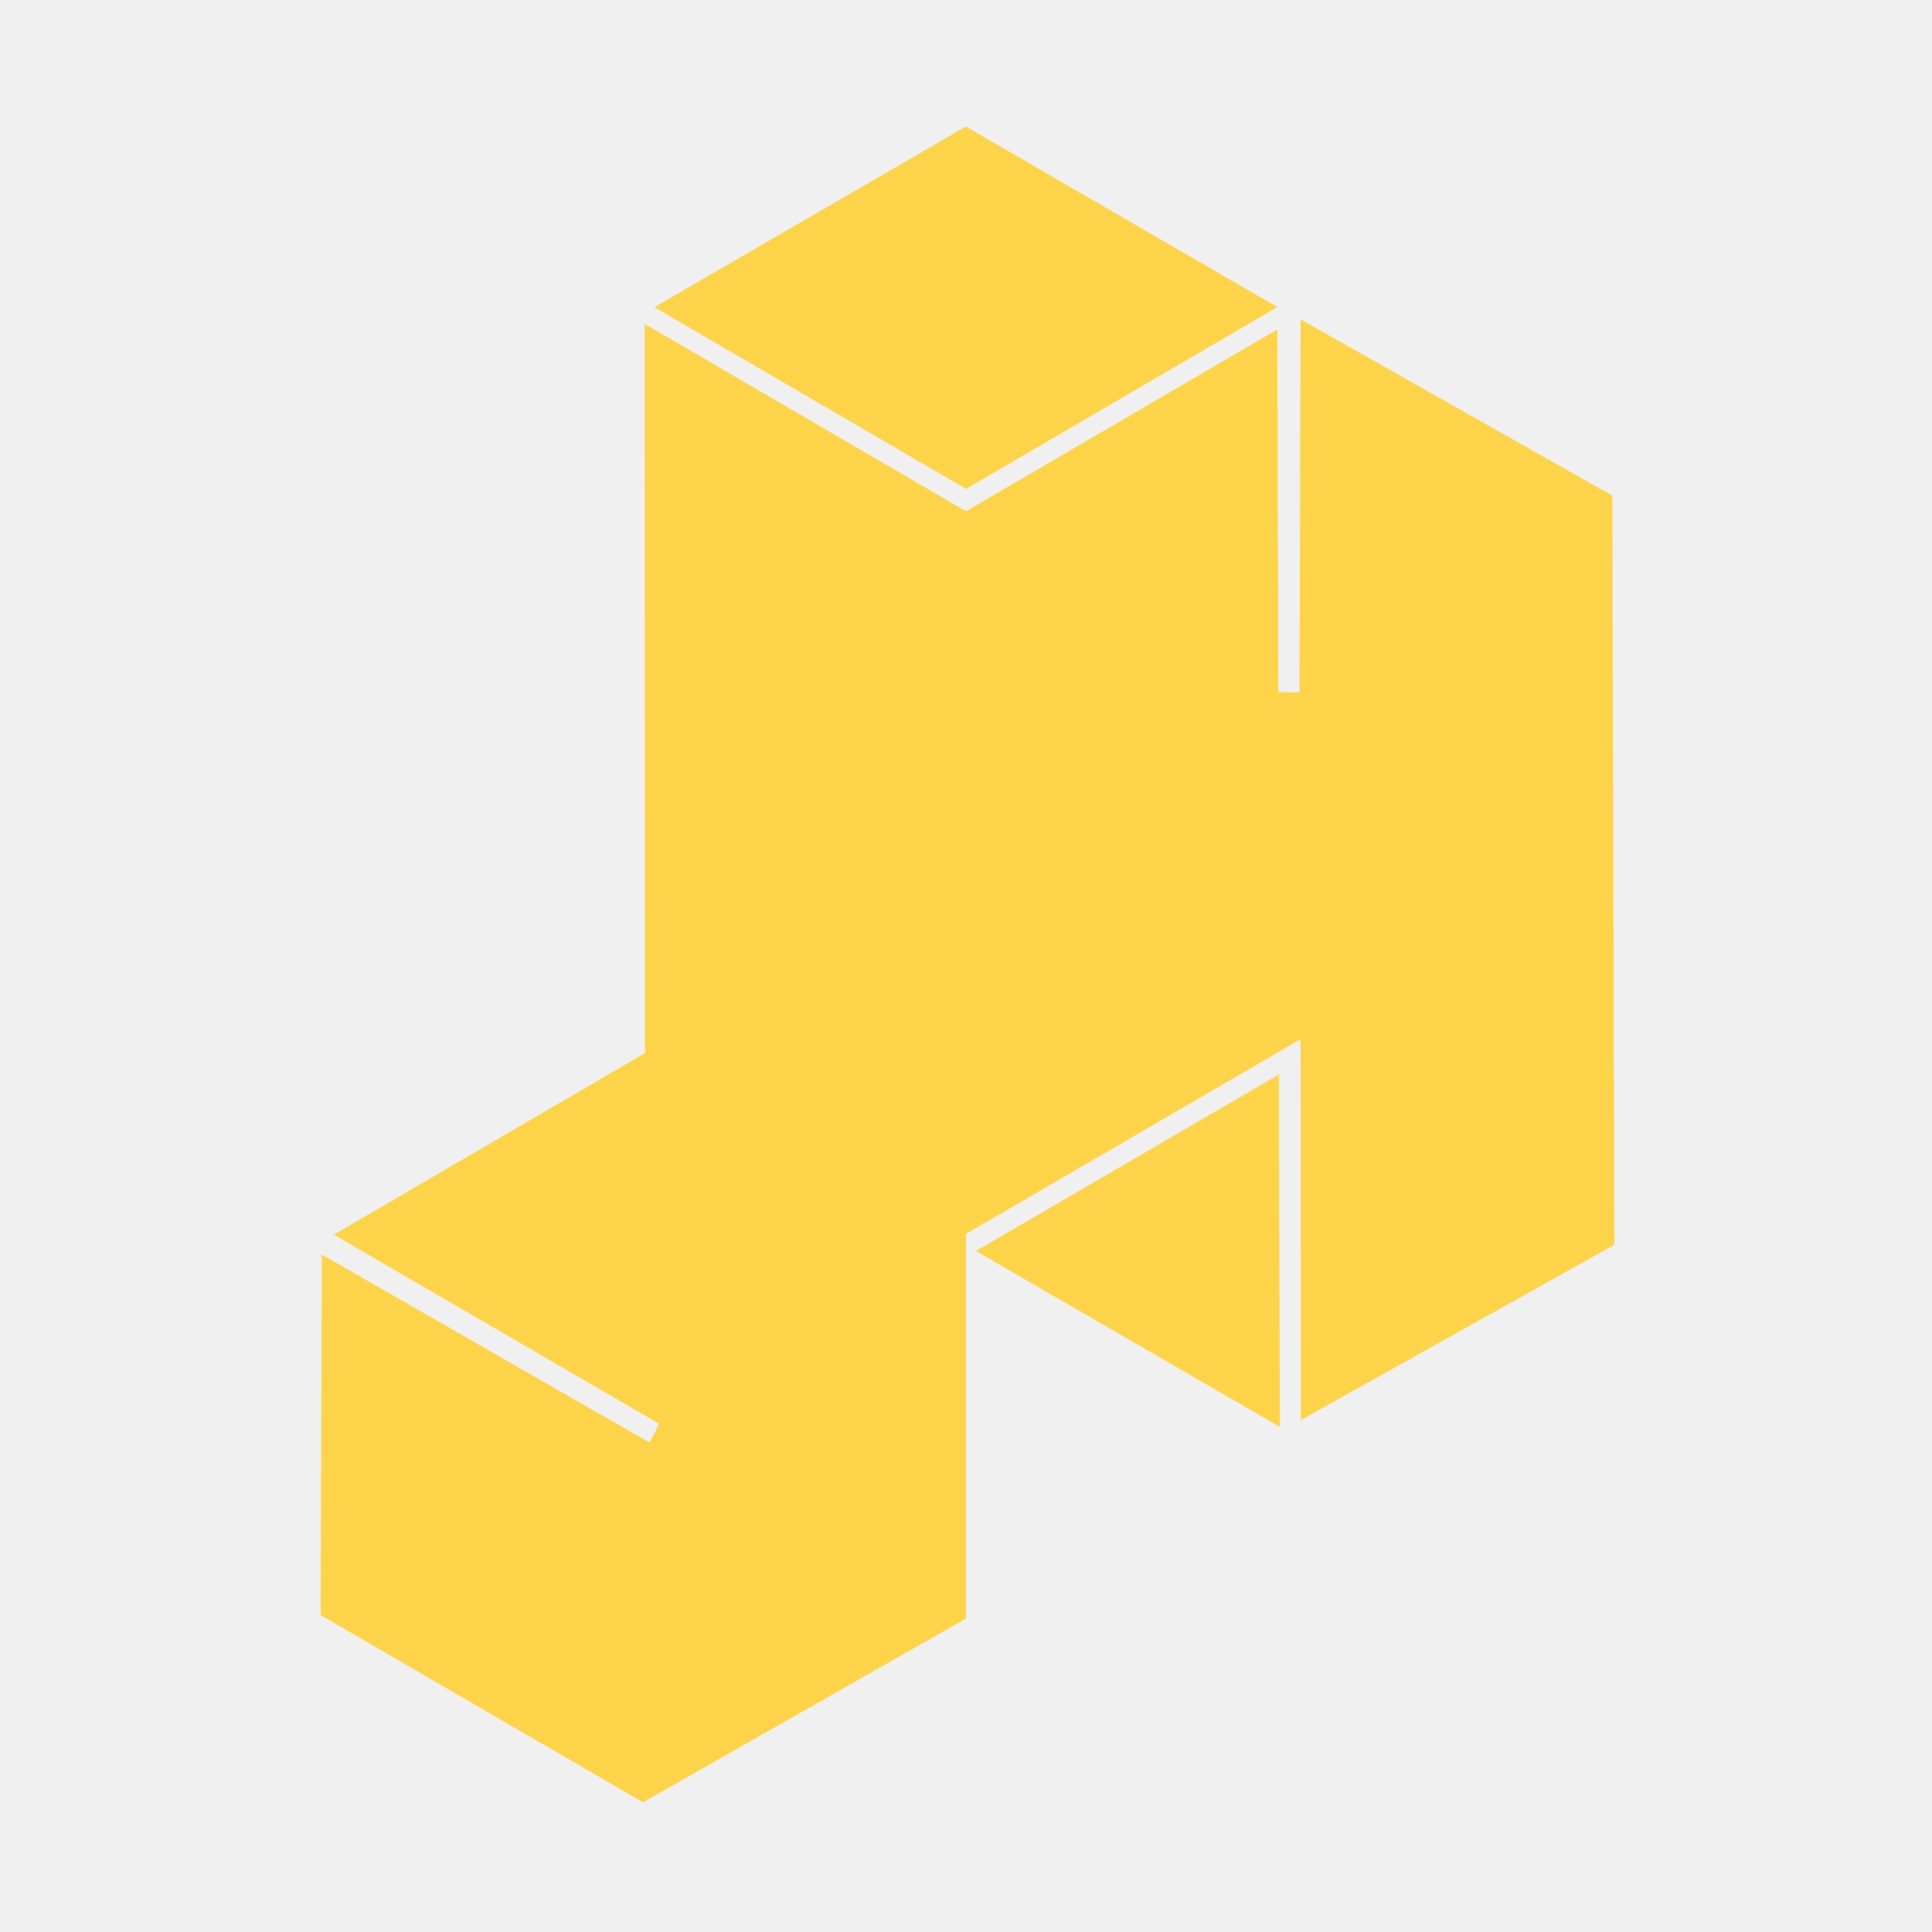
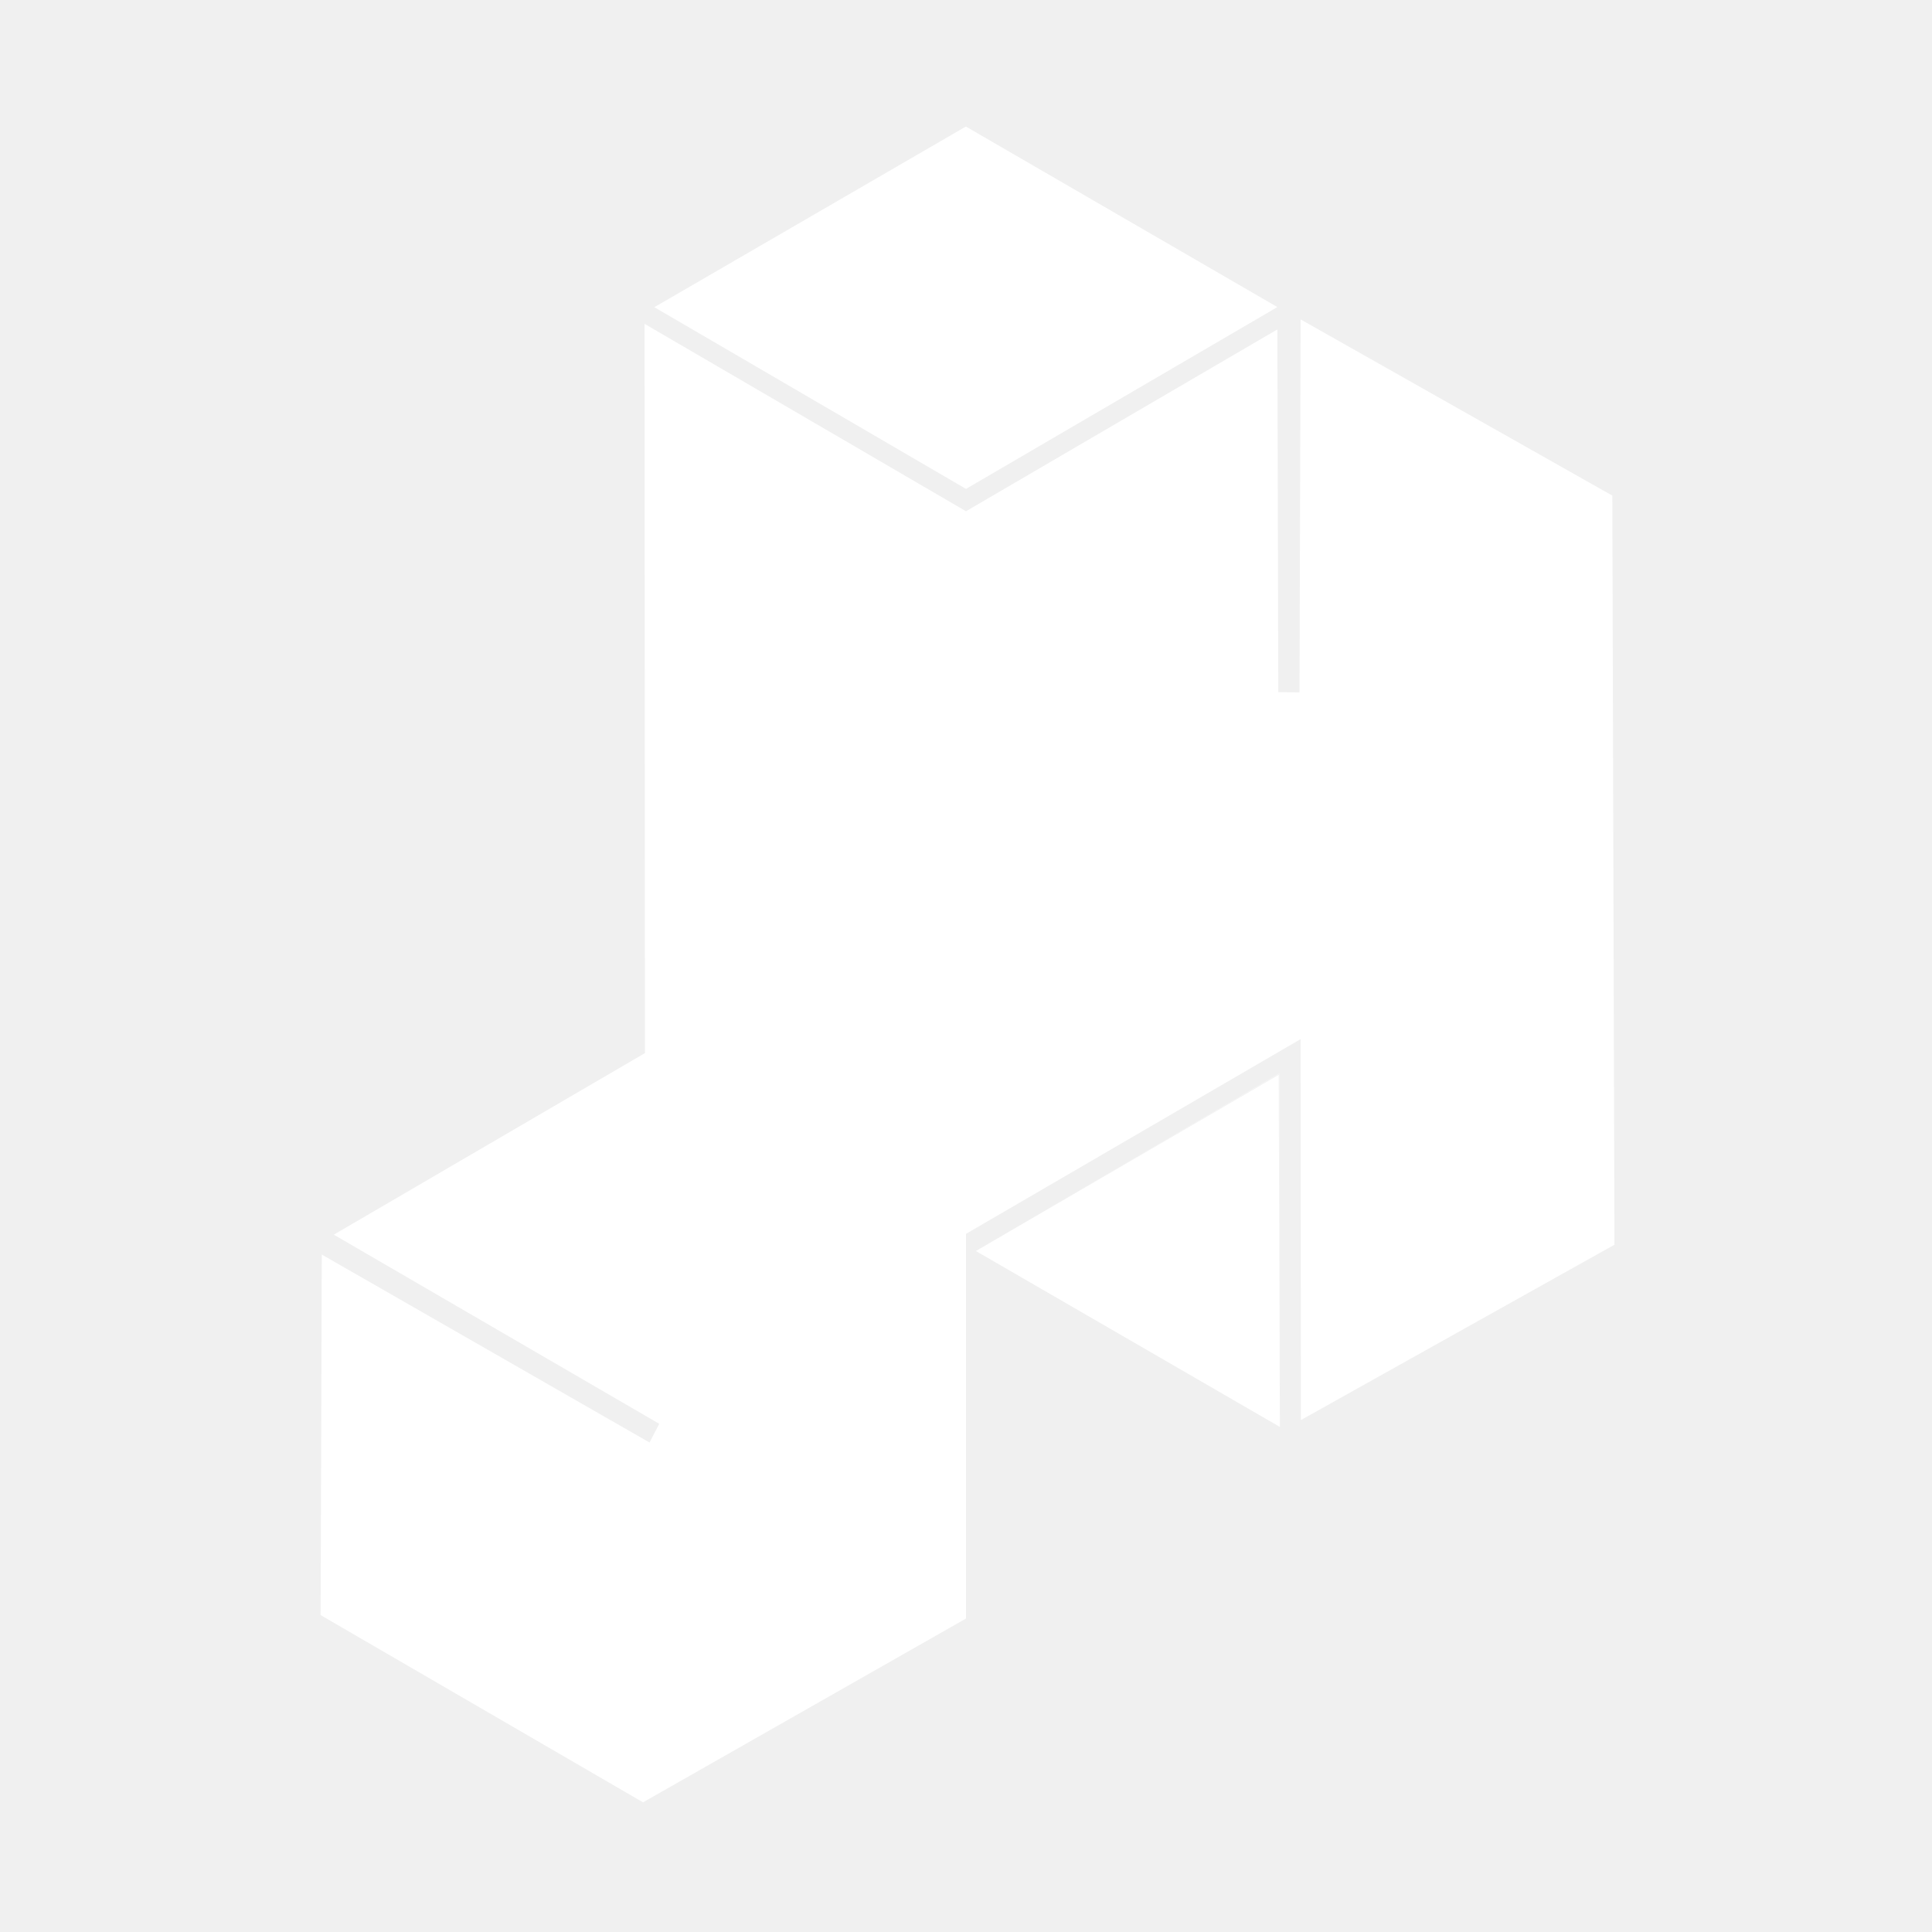
<svg xmlns="http://www.w3.org/2000/svg" width="2625" height="2625" viewBox="0 0 2625 2625" fill="none">
-   <path fill-rule="evenodd" clip-rule="evenodd" d="M875.761 440L1312.5 694.648L1735.55 447.601L1736.81 940.419L1765.64 940.766L1767.14 433.986L2190.66 673.395L2193.53 1691.21L1767.53 1929.43L1767.14 1411.85L1312.5 1676.43V2199.09L873.683 2448.81L435.626 2194.42L437.227 1704.57L882.52 1959.95L895.707 1934.51L453.543 1677.53L876.3 1430.83L875.762 440H875.761Z" fill="#FDD34A" />
-   <path fill-rule="evenodd" clip-rule="evenodd" d="M1325.94 1699.74L1738.95 1938.75L1325.94 1699.74ZM1737.67 1458.72C1737.86 1458.61 1738.09 1458.61 1738.28 1458.72C1738.47 1458.83 1738.58 1459.03 1738.58 1459.24L1738.95 1938.75L1737.37 1460.3L1325.94 1699.74L1738.28 1458.72L1738.95 1938.75L1325.94 1699.74" fill="#FDD34A" />
-   <path fill-rule="evenodd" clip-rule="evenodd" d="M1312.5 664.268L889.076 417.383L1312.31 171.925L1735.55 417.221L1312.5 664.268Z" fill="#FDD34A" />
+   <path fill-rule="evenodd" clip-rule="evenodd" d="M875.761 440L1312.5 694.648L1735.55 447.601L1736.81 940.419L1765.64 940.766L1767.14 433.986L2190.66 673.395L2193.53 1691.21L1767.53 1929.43L1767.14 1411.85L1312.5 1676.43V2199.09L873.683 2448.81L435.626 2194.42L437.227 1704.57L882.52 1959.95L895.707 1934.51L453.543 1677.53L876.3 1430.83L875.762 440H875.761Z" fill="#FFFFFF" />
+   <path fill-rule="evenodd" clip-rule="evenodd" d="M1325.94 1699.74L1738.95 1938.75L1325.94 1699.74ZM1737.67 1458.72C1737.86 1458.61 1738.09 1458.61 1738.28 1458.72C1738.47 1458.83 1738.58 1459.03 1738.58 1459.24L1738.95 1938.75L1737.37 1460.3L1325.94 1699.74L1738.28 1458.72L1738.95 1938.75L1325.94 1699.74" fill="#FFFFFF" />
+   <path fill-rule="evenodd" clip-rule="evenodd" d="M1312.5 664.268L889.076 417.383L1312.31 171.925L1735.55 417.221L1312.5 664.268Z" fill="#FFFFFF" />
</svg>
